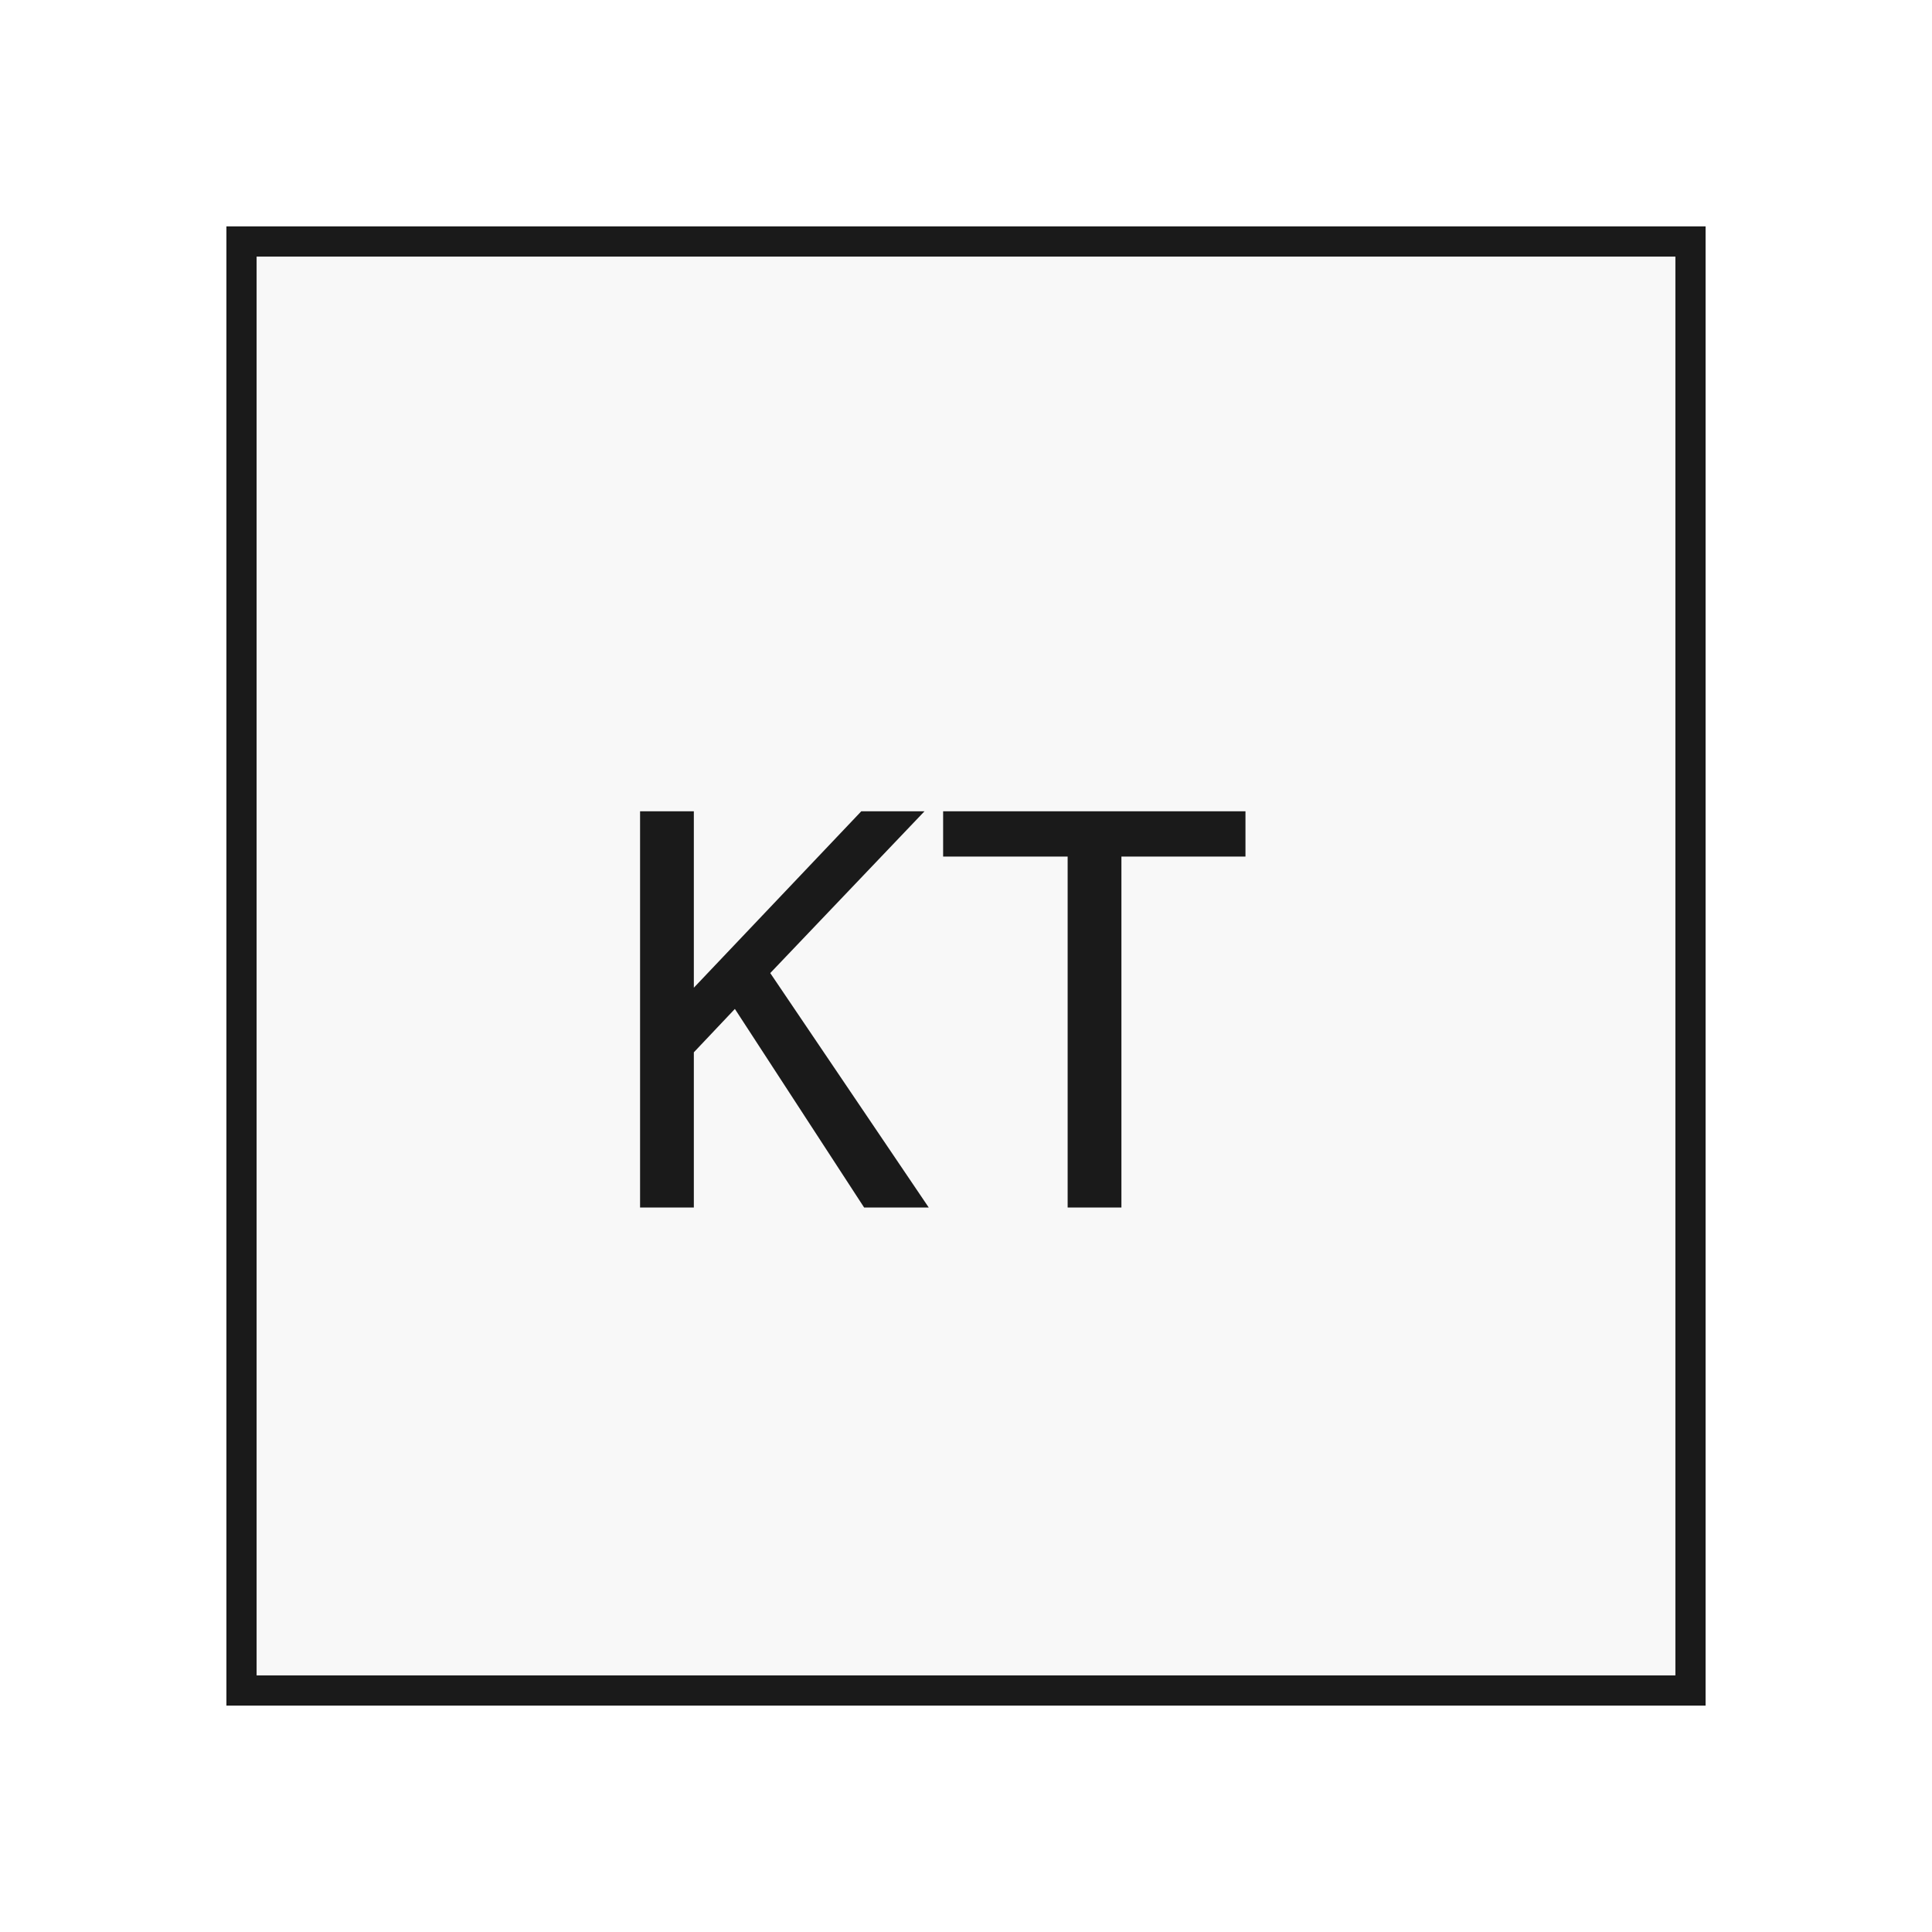
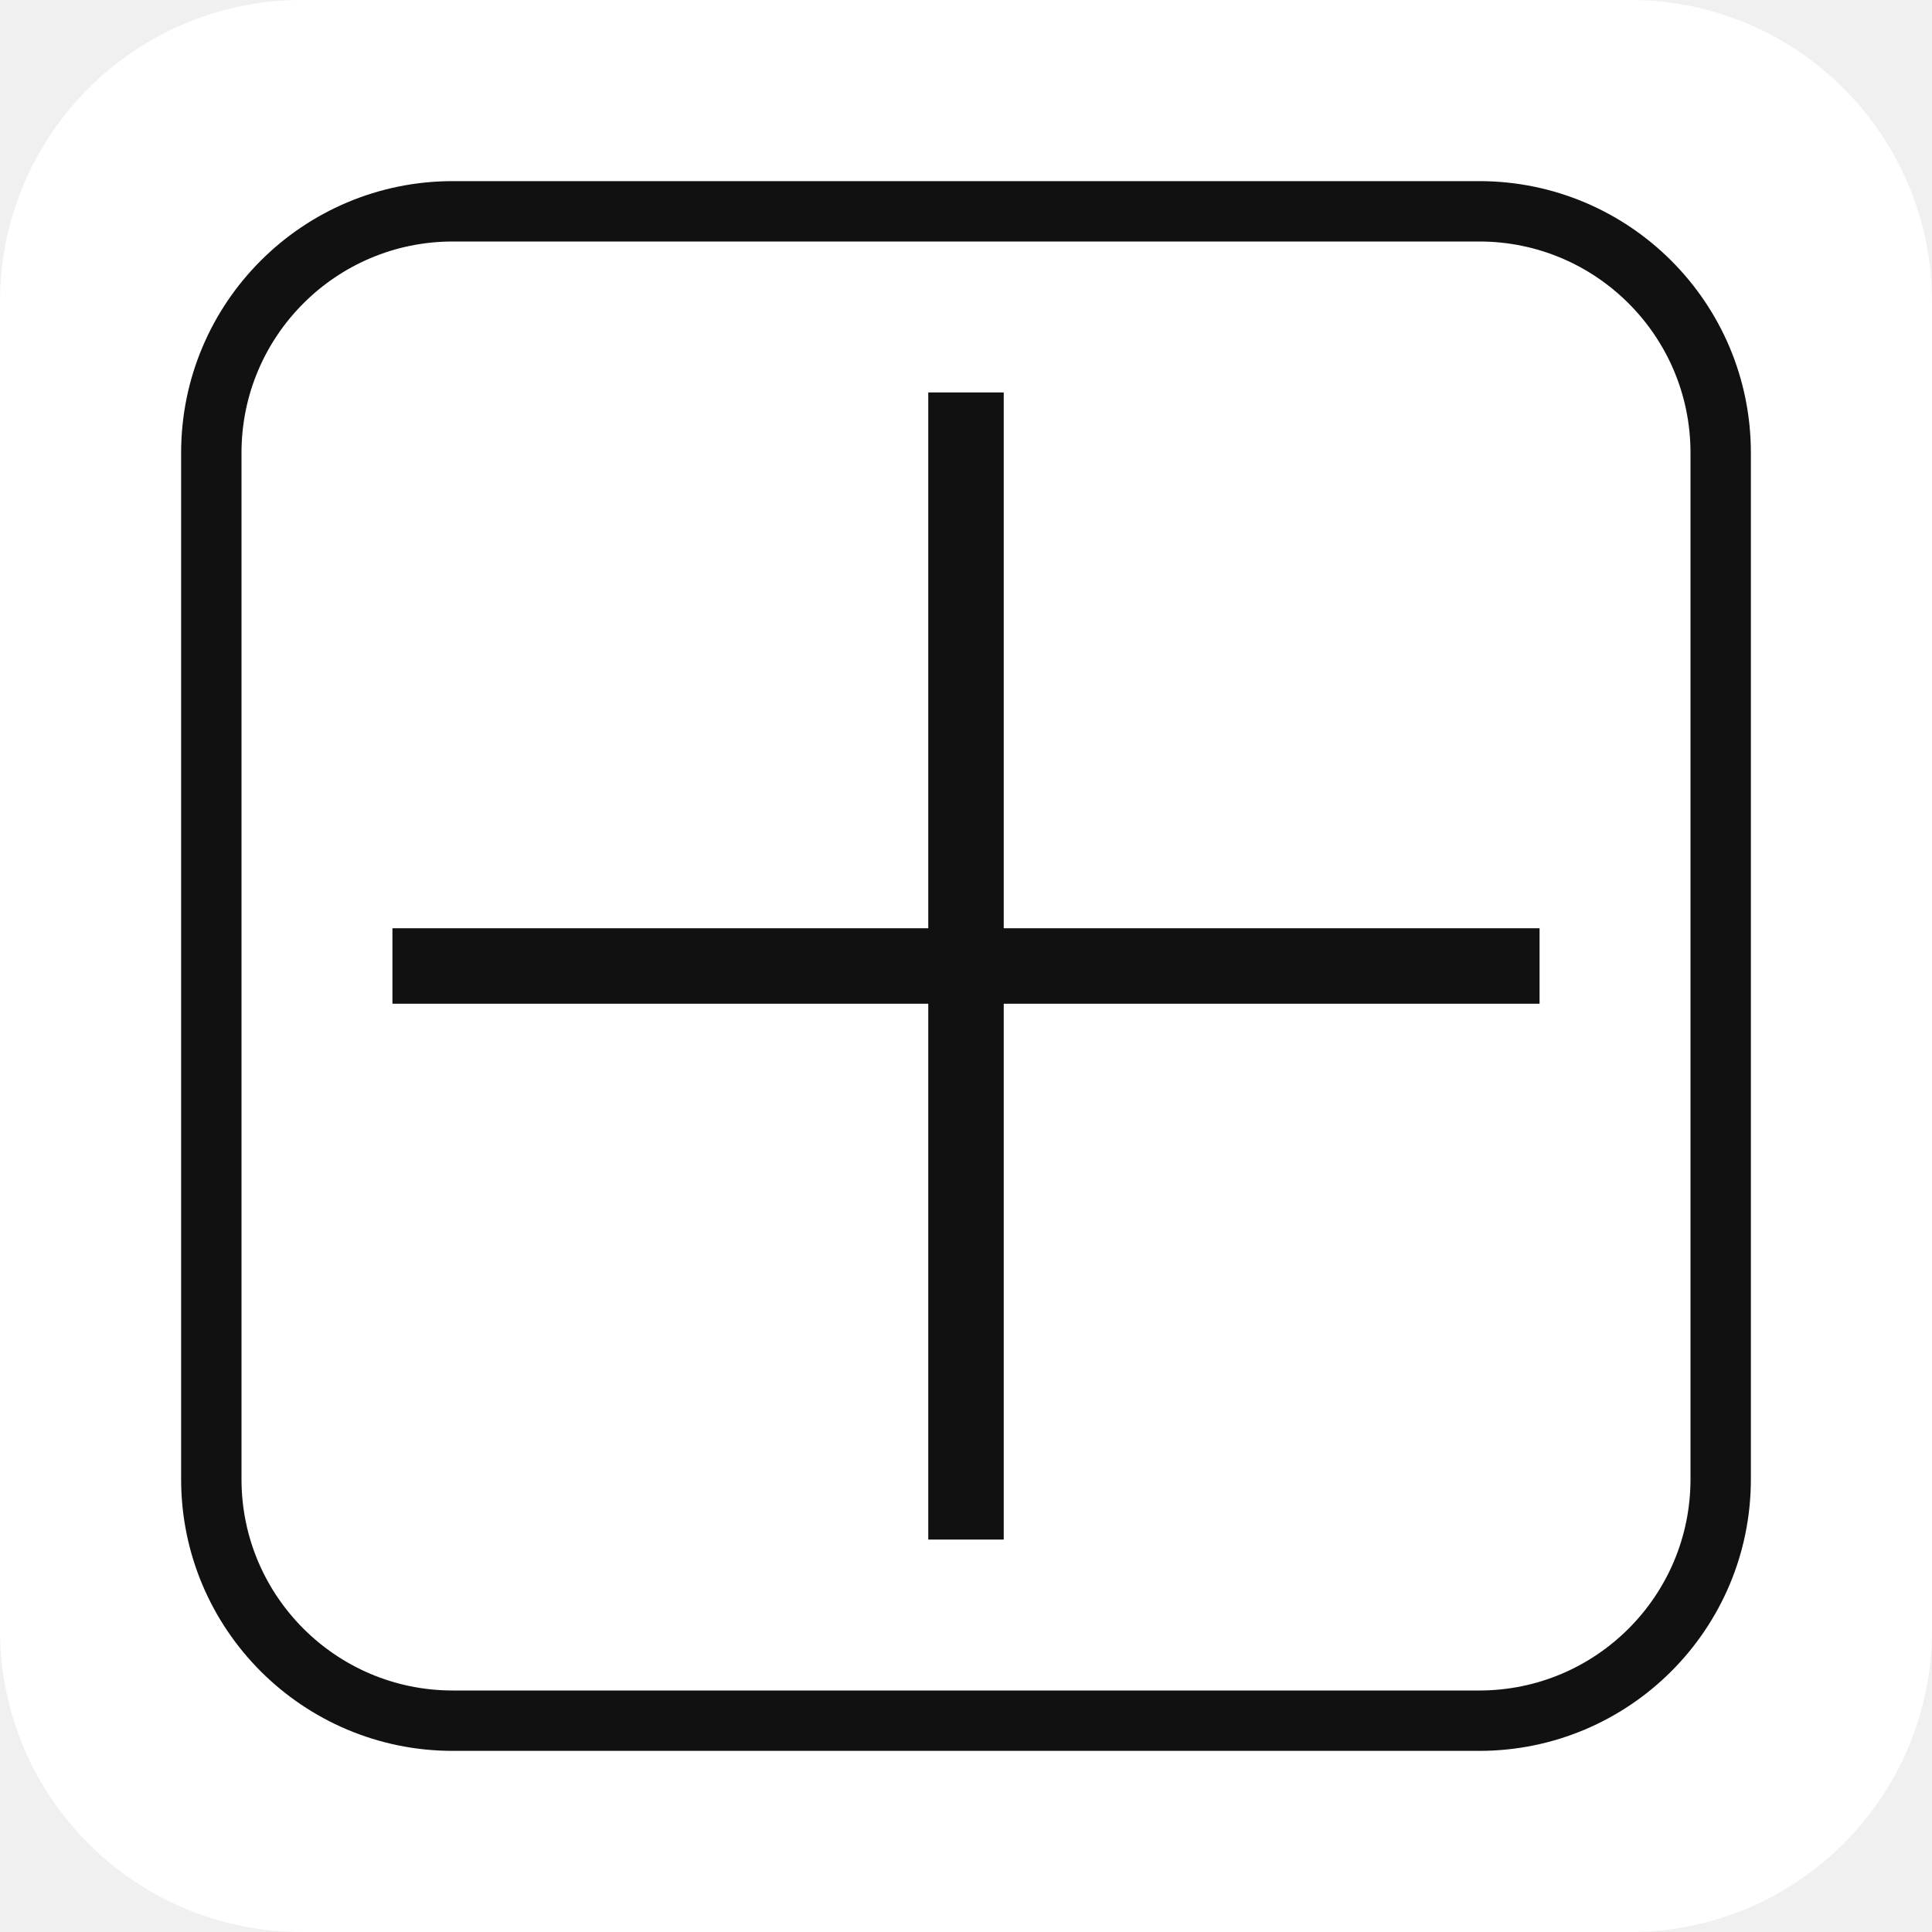
- <svg xmlns="http://www.w3.org/2000/svg" viewBox="0 0 64 64">
-   <rect width="64" height="64" fill="#ffffff" />
-   <rect x="8" y="8" width="48" height="48" fill="#f8f8f8" stroke="#1a1a1a" />
-   <text x="20" y="40" font-family="monospace" font-size="18" fill="#1a1a1a">KT</text>
+ <svg xmlns="http://www.w3.org/2000/svg" viewBox="0 0 64 64" role="img" aria-label="極東退屈道場 favicon">
+   <rect width="64" height="64" rx="10" fill="#ffffff" />
+   <rect x="7" y="7" width="50" height="50" rx="8" fill="#ffffff" stroke="#111111" stroke-width="2" />
+   <line x1="32" y1="13" x2="32" y2="51" stroke="#111111" stroke-width="2.5" />
+   <line x1="13" y1="32" x2="51" y2="32" stroke="#111111" stroke-width="2.5" />
</svg>
